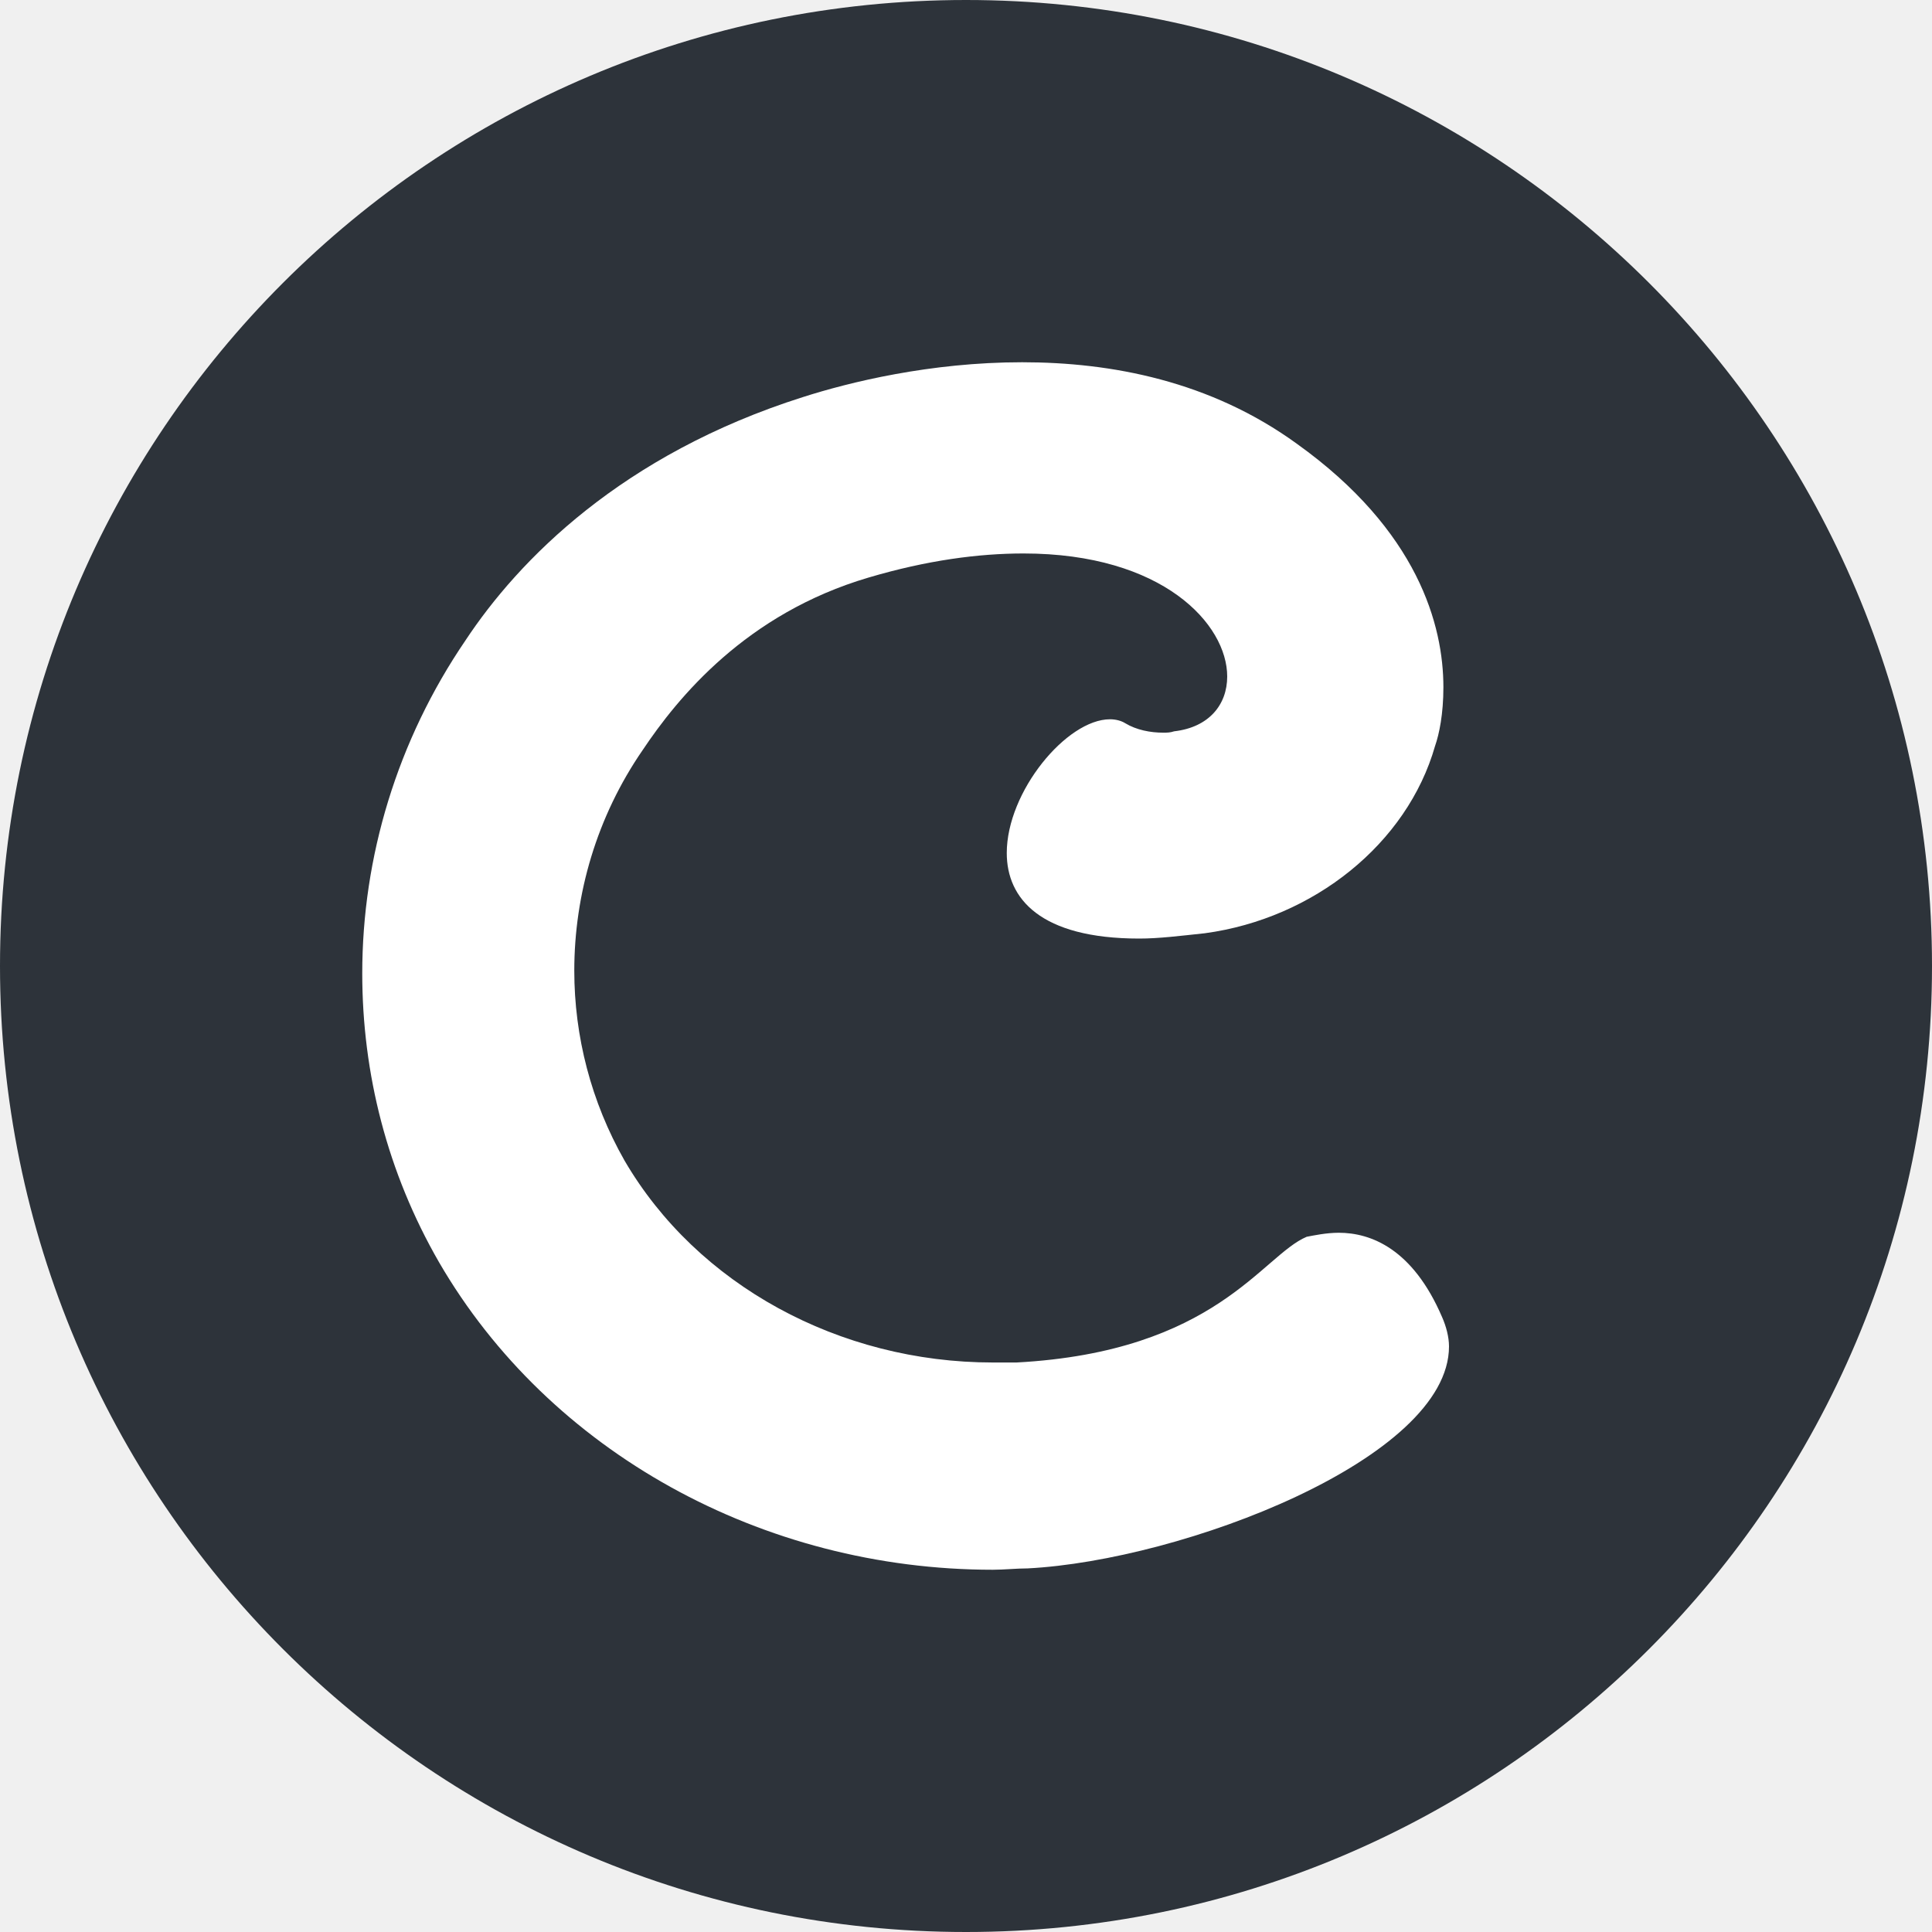
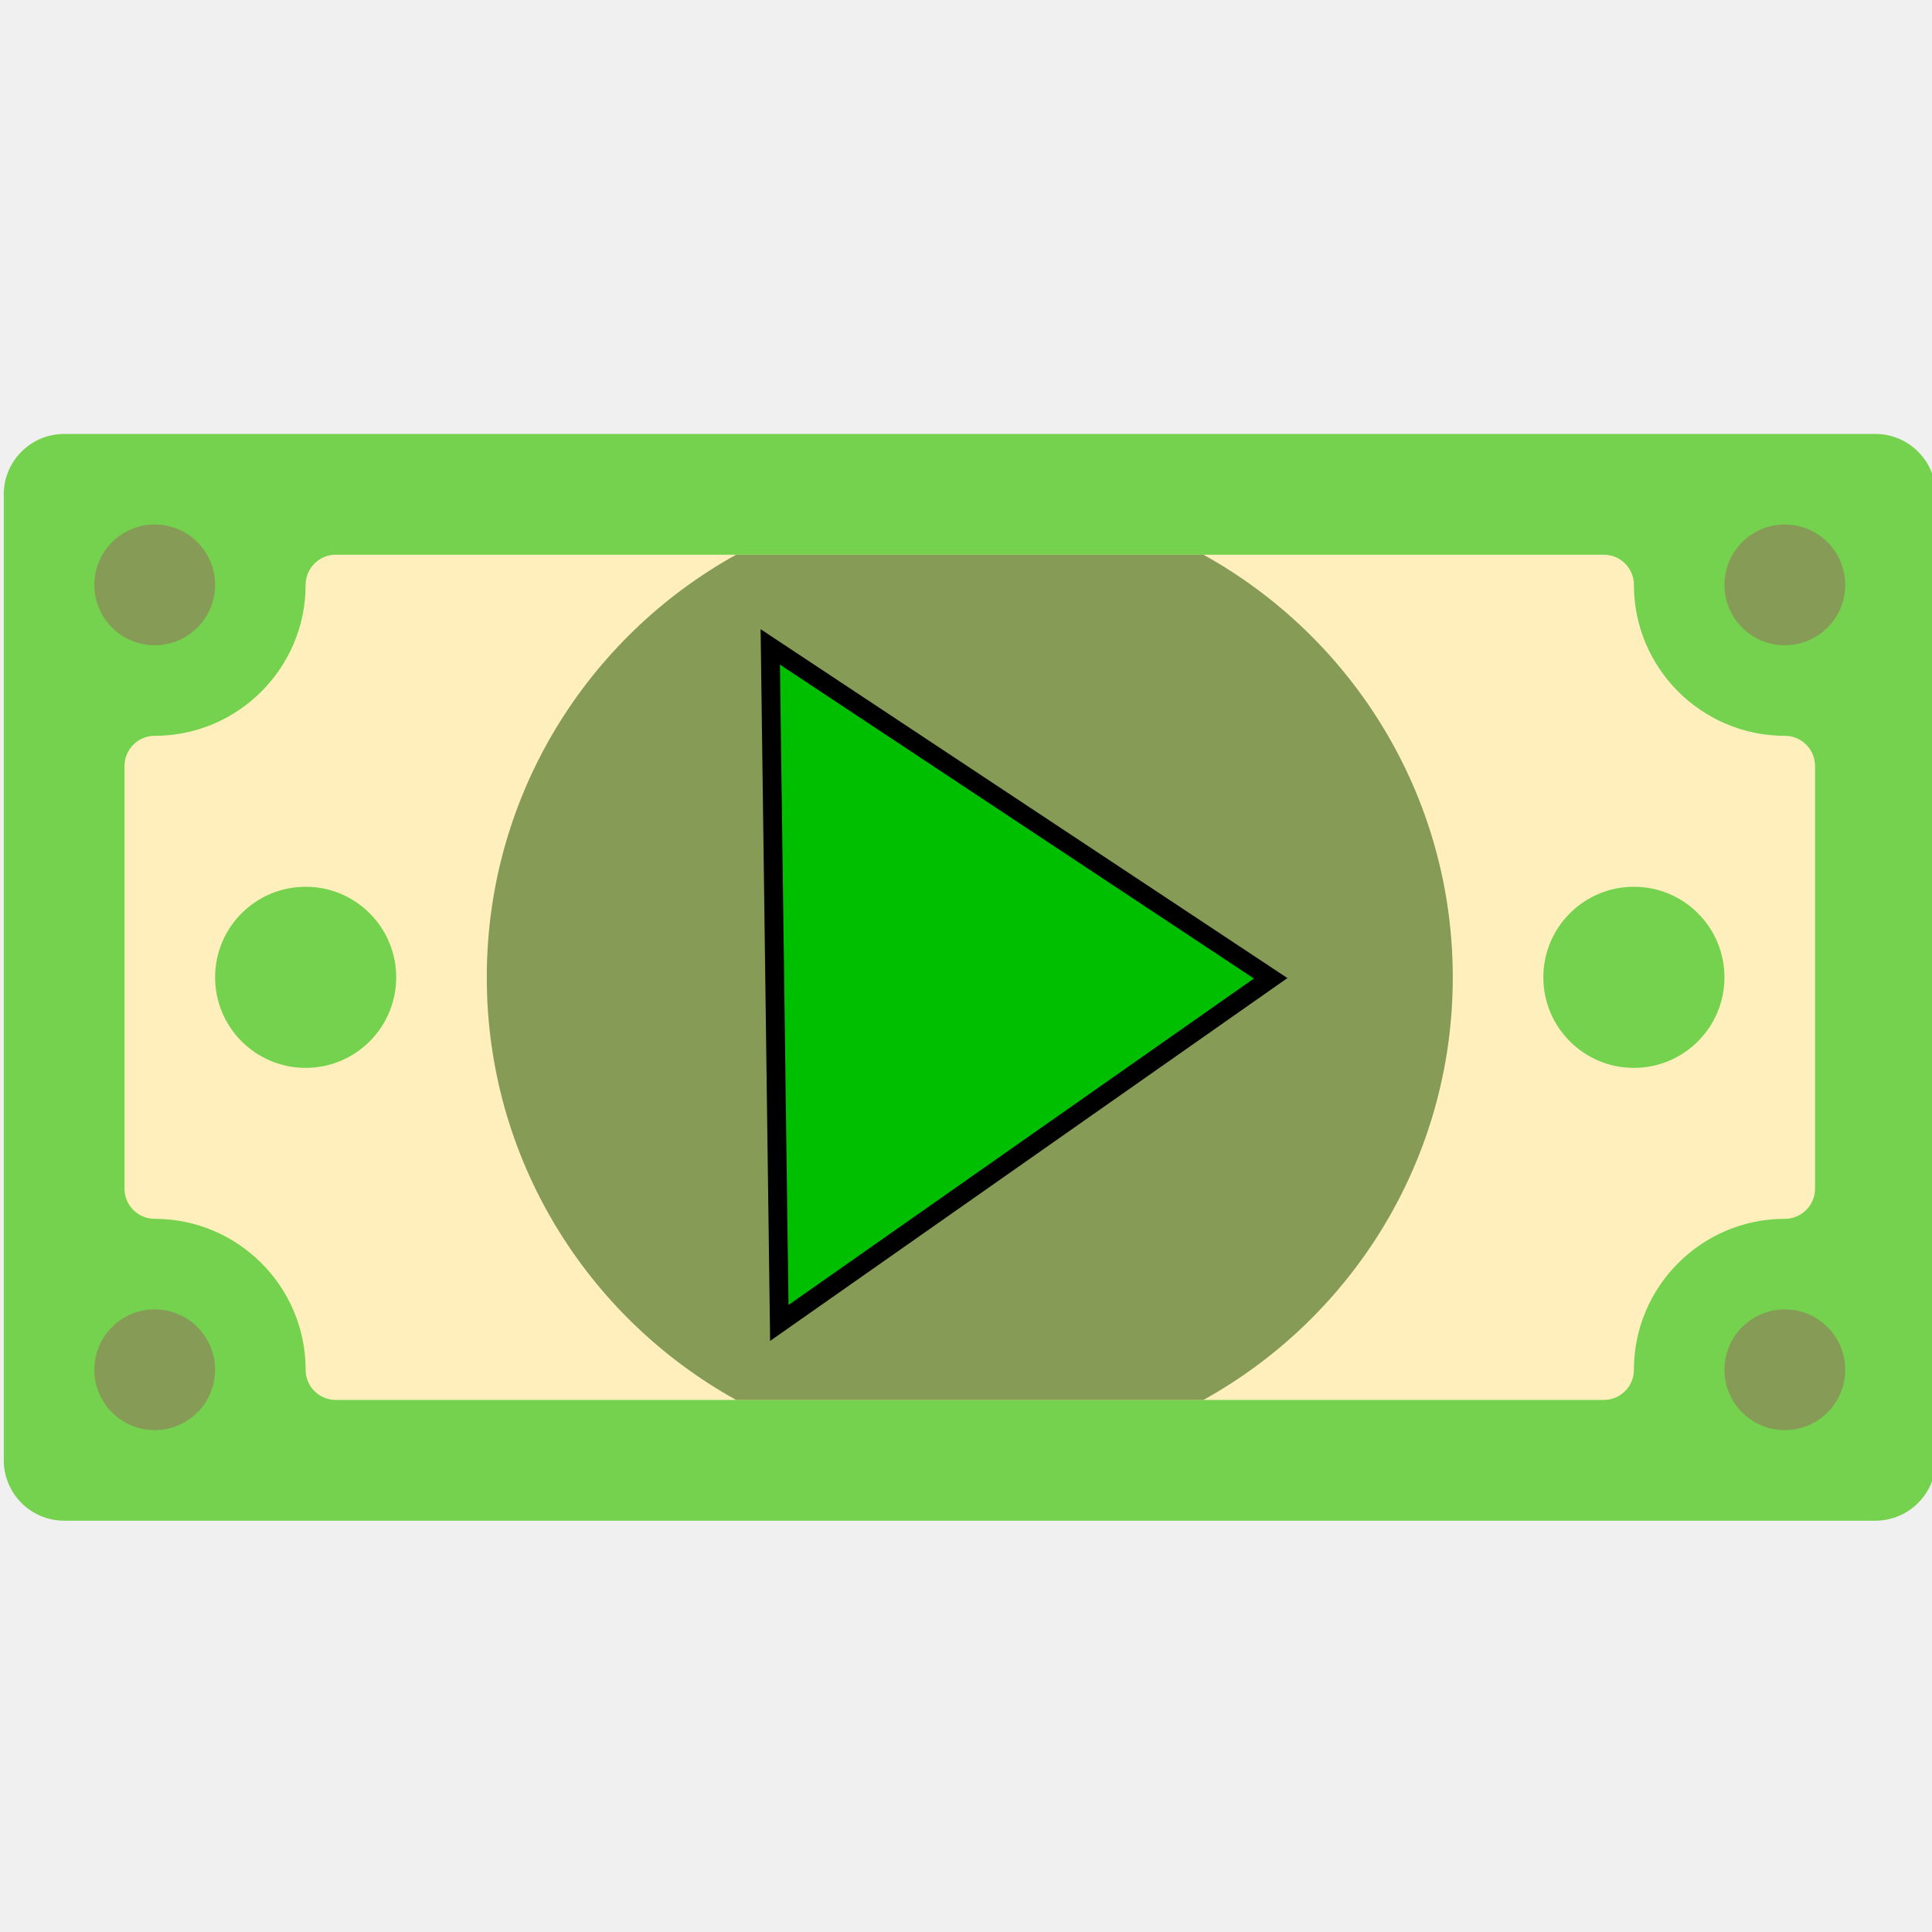
- <svg xmlns="http://www.w3.org/2000/svg" width="40" height="40" viewBox="0 0 40 40" fill="none">
-   <circle cx="20" cy="20" r="20" fill="#2D333A" />
-   <path d="M27.718 25.523C28.383 25.523 29.249 25.855 29.856 27.267C29.942 27.461 30 27.683 30 27.877C30 30.202 24.483 32.306 21.277 32.472C21.046 32.472 20.786 32.5 20.555 32.5C15.79 32.5 11.37 30.064 9.089 26.132C8.02 24.277 7.5 22.229 7.5 20.152C7.5 17.744 8.222 15.335 9.637 13.259C10.735 11.598 12.872 9.41 16.627 8.22C17.58 7.915 19.256 7.5 21.162 7.5C23.01 7.5 25.061 7.888 26.852 9.189C29.365 10.988 29.884 12.954 29.884 14.228C29.884 14.781 29.798 15.197 29.711 15.446C29.134 17.467 27.198 19.017 24.945 19.322C24.425 19.377 23.992 19.432 23.588 19.432C21.537 19.432 20.844 18.602 20.844 17.661C20.844 16.387 22.086 14.892 22.981 14.892C23.097 14.892 23.212 14.92 23.299 14.975C23.53 15.114 23.819 15.169 24.079 15.169C24.166 15.169 24.223 15.169 24.31 15.141C25.032 15.058 25.408 14.588 25.408 14.006C25.408 12.926 24.079 11.459 21.191 11.459C20.266 11.459 19.198 11.598 17.985 11.957C15.443 12.705 14.028 14.449 13.306 15.529C12.352 16.913 11.89 18.519 11.89 20.097C11.89 21.453 12.237 22.81 12.93 24.028C14.432 26.603 17.378 28.209 20.555 28.209C20.729 28.209 20.873 28.209 21.046 28.209C25.177 27.987 26.13 25.994 27.054 25.606C27.198 25.579 27.458 25.523 27.718 25.523Z" fill="white" />
+ <svg xmlns="http://www.w3.org/2000/svg" width="512" height="512">
+   <g class="layer">
+     <g id="svg_2">
+       <path d="m497,115l-480,0c-8.82,0 -16,7.18 -16,16l0,256c0,8.82 7.18,16 16,16l480,0c8.82,0 16,-7.18 16,-16l0,-256c0,-8.82 -7.18,-16 -16,-16z" fill="#74D24F" id="svg_3" />
+     </g>
+     <g id="svg_4">
+       <path d="m473,195c-22.055,0 -40,-17.945 -40,-40c0,-4.422 -3.578,-8 -8,-8l-336,0c-4.422,0 -8,3.578 -8,8c0,22.055 -17.945,40 -40,40c-4.422,0 -8,3.578 -8,8l0,112c0,4.422 3.578,8 8,8c22.055,0 40,17.945 40,40c0,4.422 3.578,8 8,8l336,0c4.422,0 8,-3.578 8,-8c0,-22.055 17.945,-40 40,-40c4.422,0 8,-3.578 8,-8l0,-112c0,-4.422 -3.578,-8 -8,-8z" fill="#FFEFBC" id="svg_5" />
+     </g>
+     <g id="svg_6">
+       <path d="m129,259c0,48.221 26.691,90.175 66.081,112l123.839,0c39.389,-21.825 66.08,-63.779 66.08,-112s-26.691,-90.175 -66.081,-112l-123.839,0c-39.389,21.825 -66.08,63.779 -66.08,112z" fill="#869B55" id="svg_7" />
+     </g>
+     <g id="svg_10">
+       <circle cx="81" cy="259" fill="#74D24F" id="svg_11" r="24" />
+     </g>
+     <g id="svg_12">
+       <circle cx="433" cy="259" fill="#74D24F" id="svg_13" r="24" />
+     </g>
+     <g id="svg_14">
+       <circle cx="41" cy="155" fill="#869B55" id="svg_15" r="16" />
+     </g>
+     <g id="svg_16">
+       <circle cx="473" cy="155" fill="#869B55" id="svg_17" r="16" />
+     </g>
+     <g id="svg_18">
+       <circle cx="41" cy="363" fill="#869B55" id="svg_19" r="16" />
+     </g>
+     <g id="svg_20">
+       <circle cx="473" cy="363" fill="#869B55" id="svg_21" r="16" />
+     </g>
+     <g id="svg_22" />
+     <g id="svg_23" />
+     <g id="svg_24" />
+     <g id="svg_25" />
+     <g id="svg_26" />
+     <g id="svg_27" />
+     <g id="svg_28" />
+     <g id="svg_29" />
+     <g id="svg_30" />
+     <g id="svg_31" />
+     <g id="svg_32" />
+     <g id="svg_33" />
+     <g id="svg_34" />
+     <g id="svg_35" />
+     <g id="svg_36" />
+     <path d="m181.452,325.848l89.585,-131.424l89.585,131.424l-179.17,0z" fill="#00bf00" id="svg_37" stroke="#000000" stroke-width="5" transform="rotate(89.2342 271.037 260.136)" />
+   </g>
</svg>
